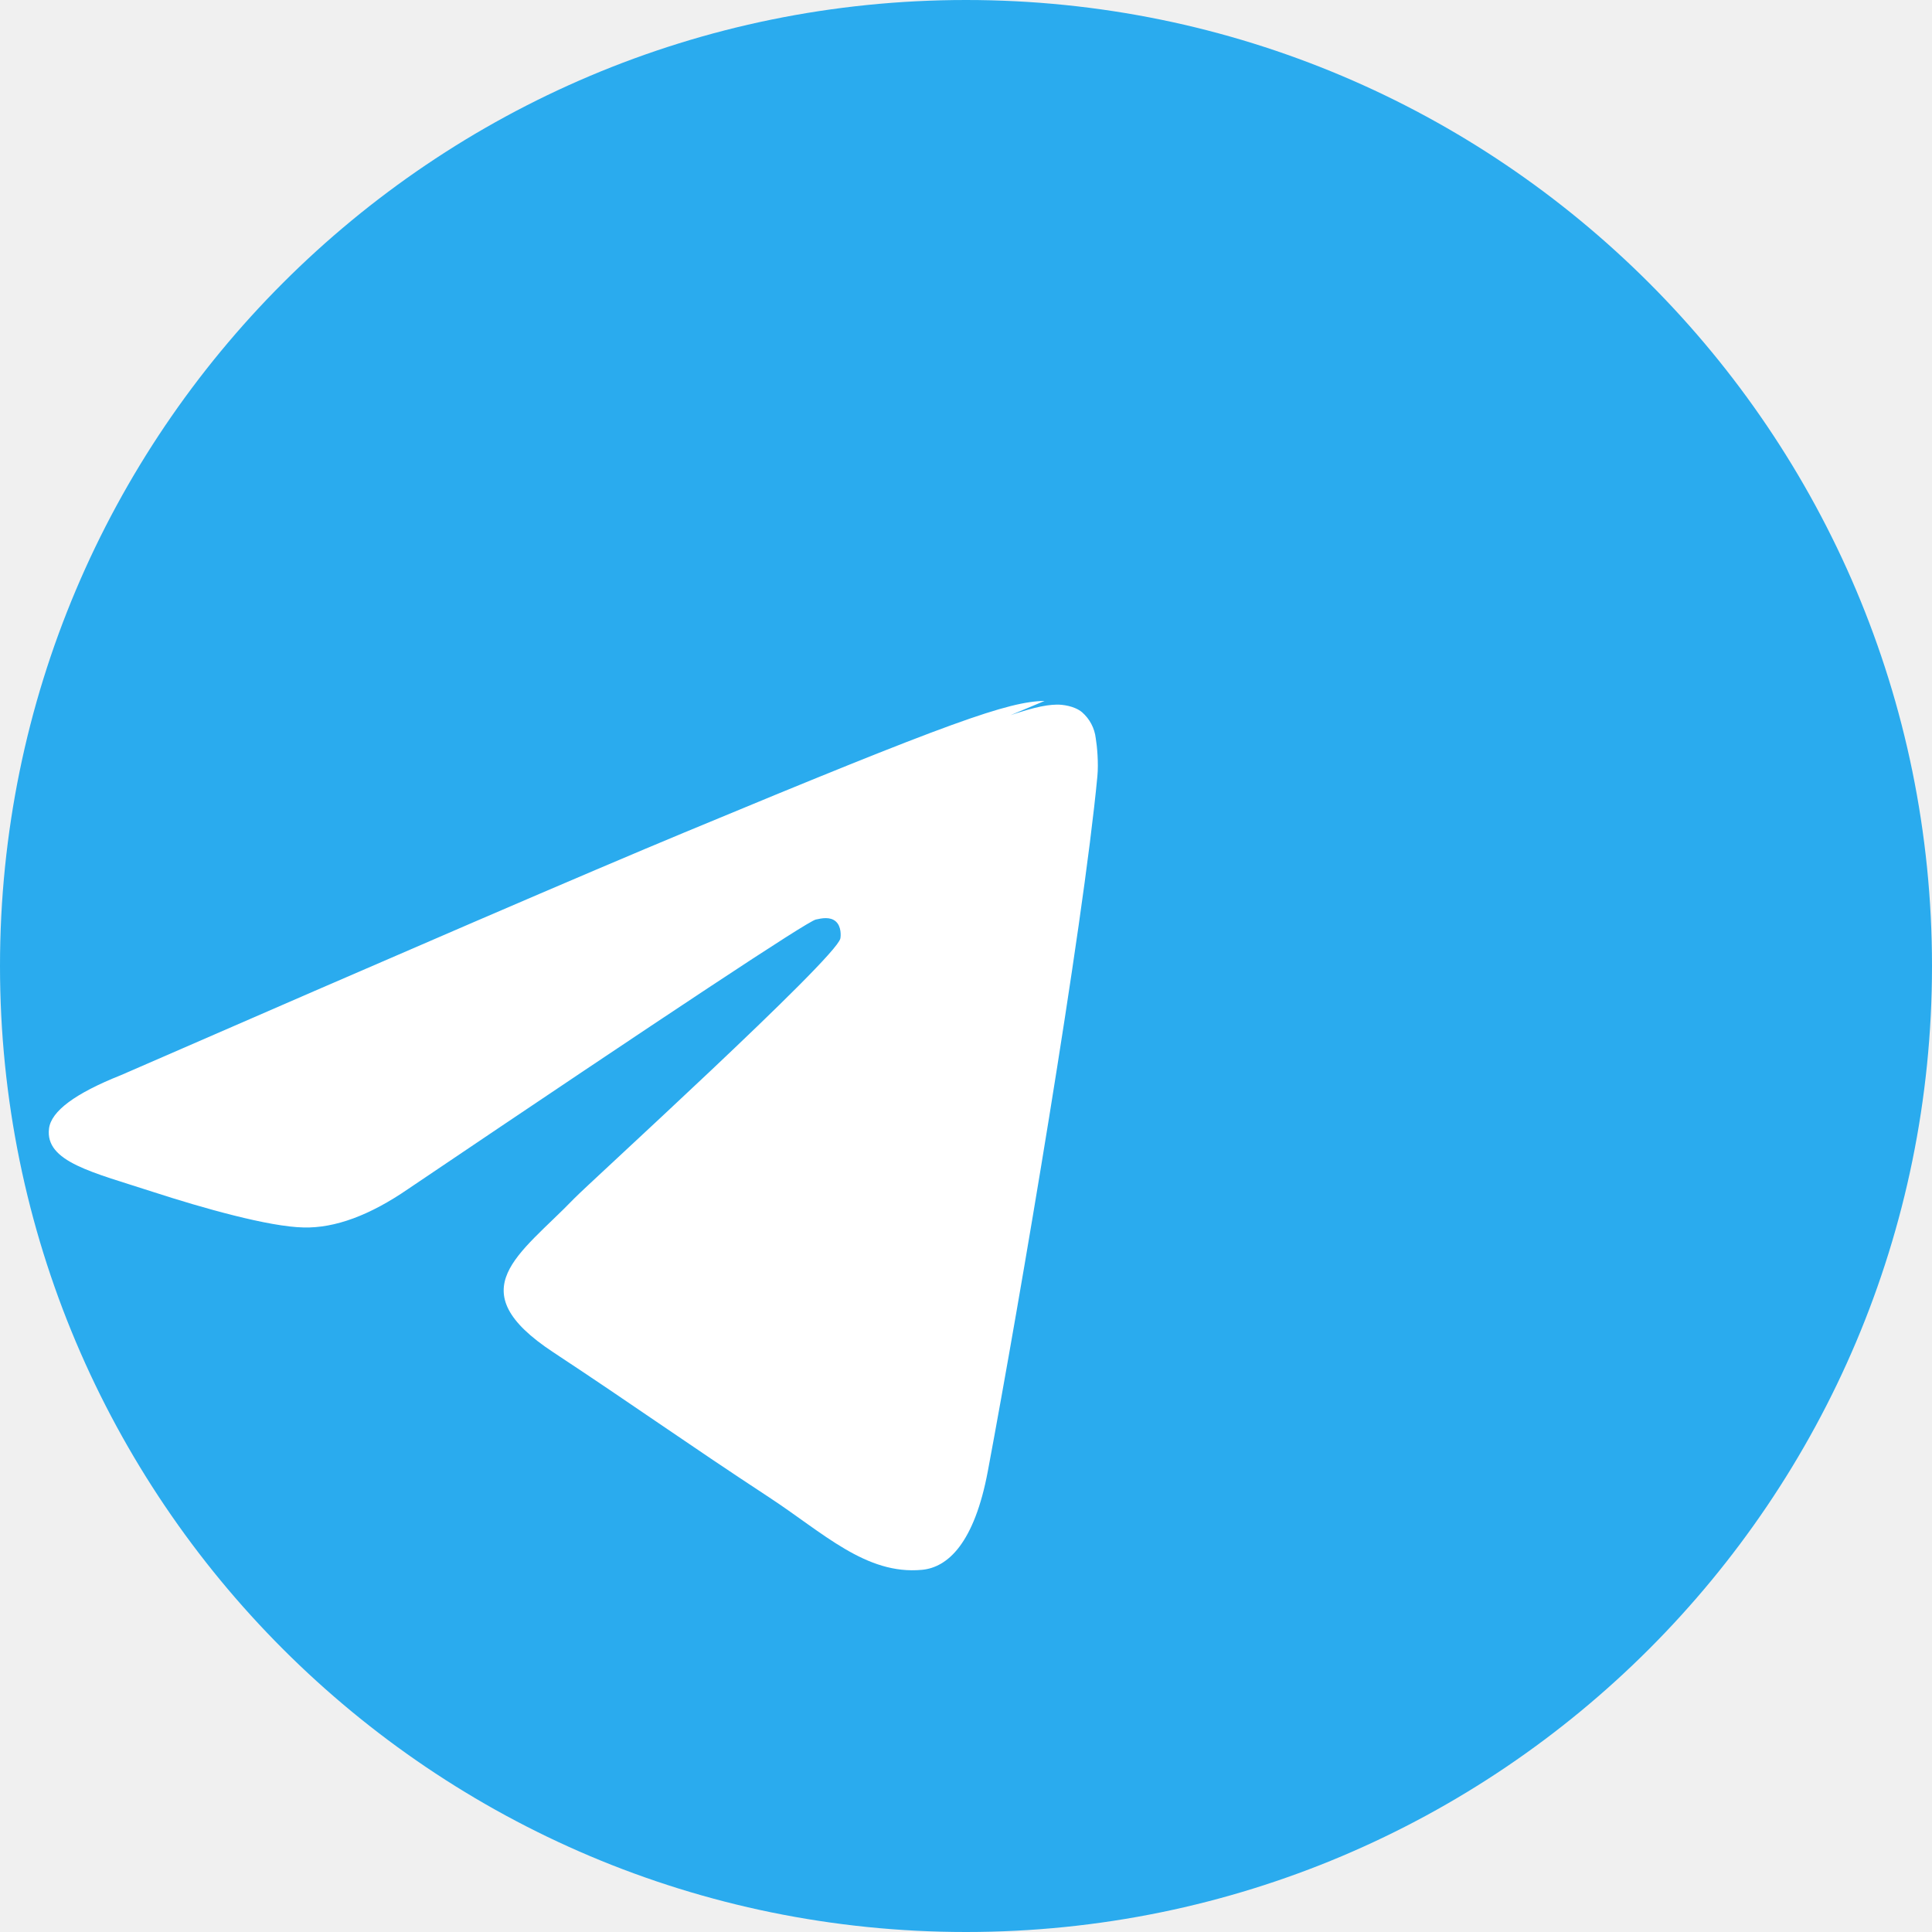
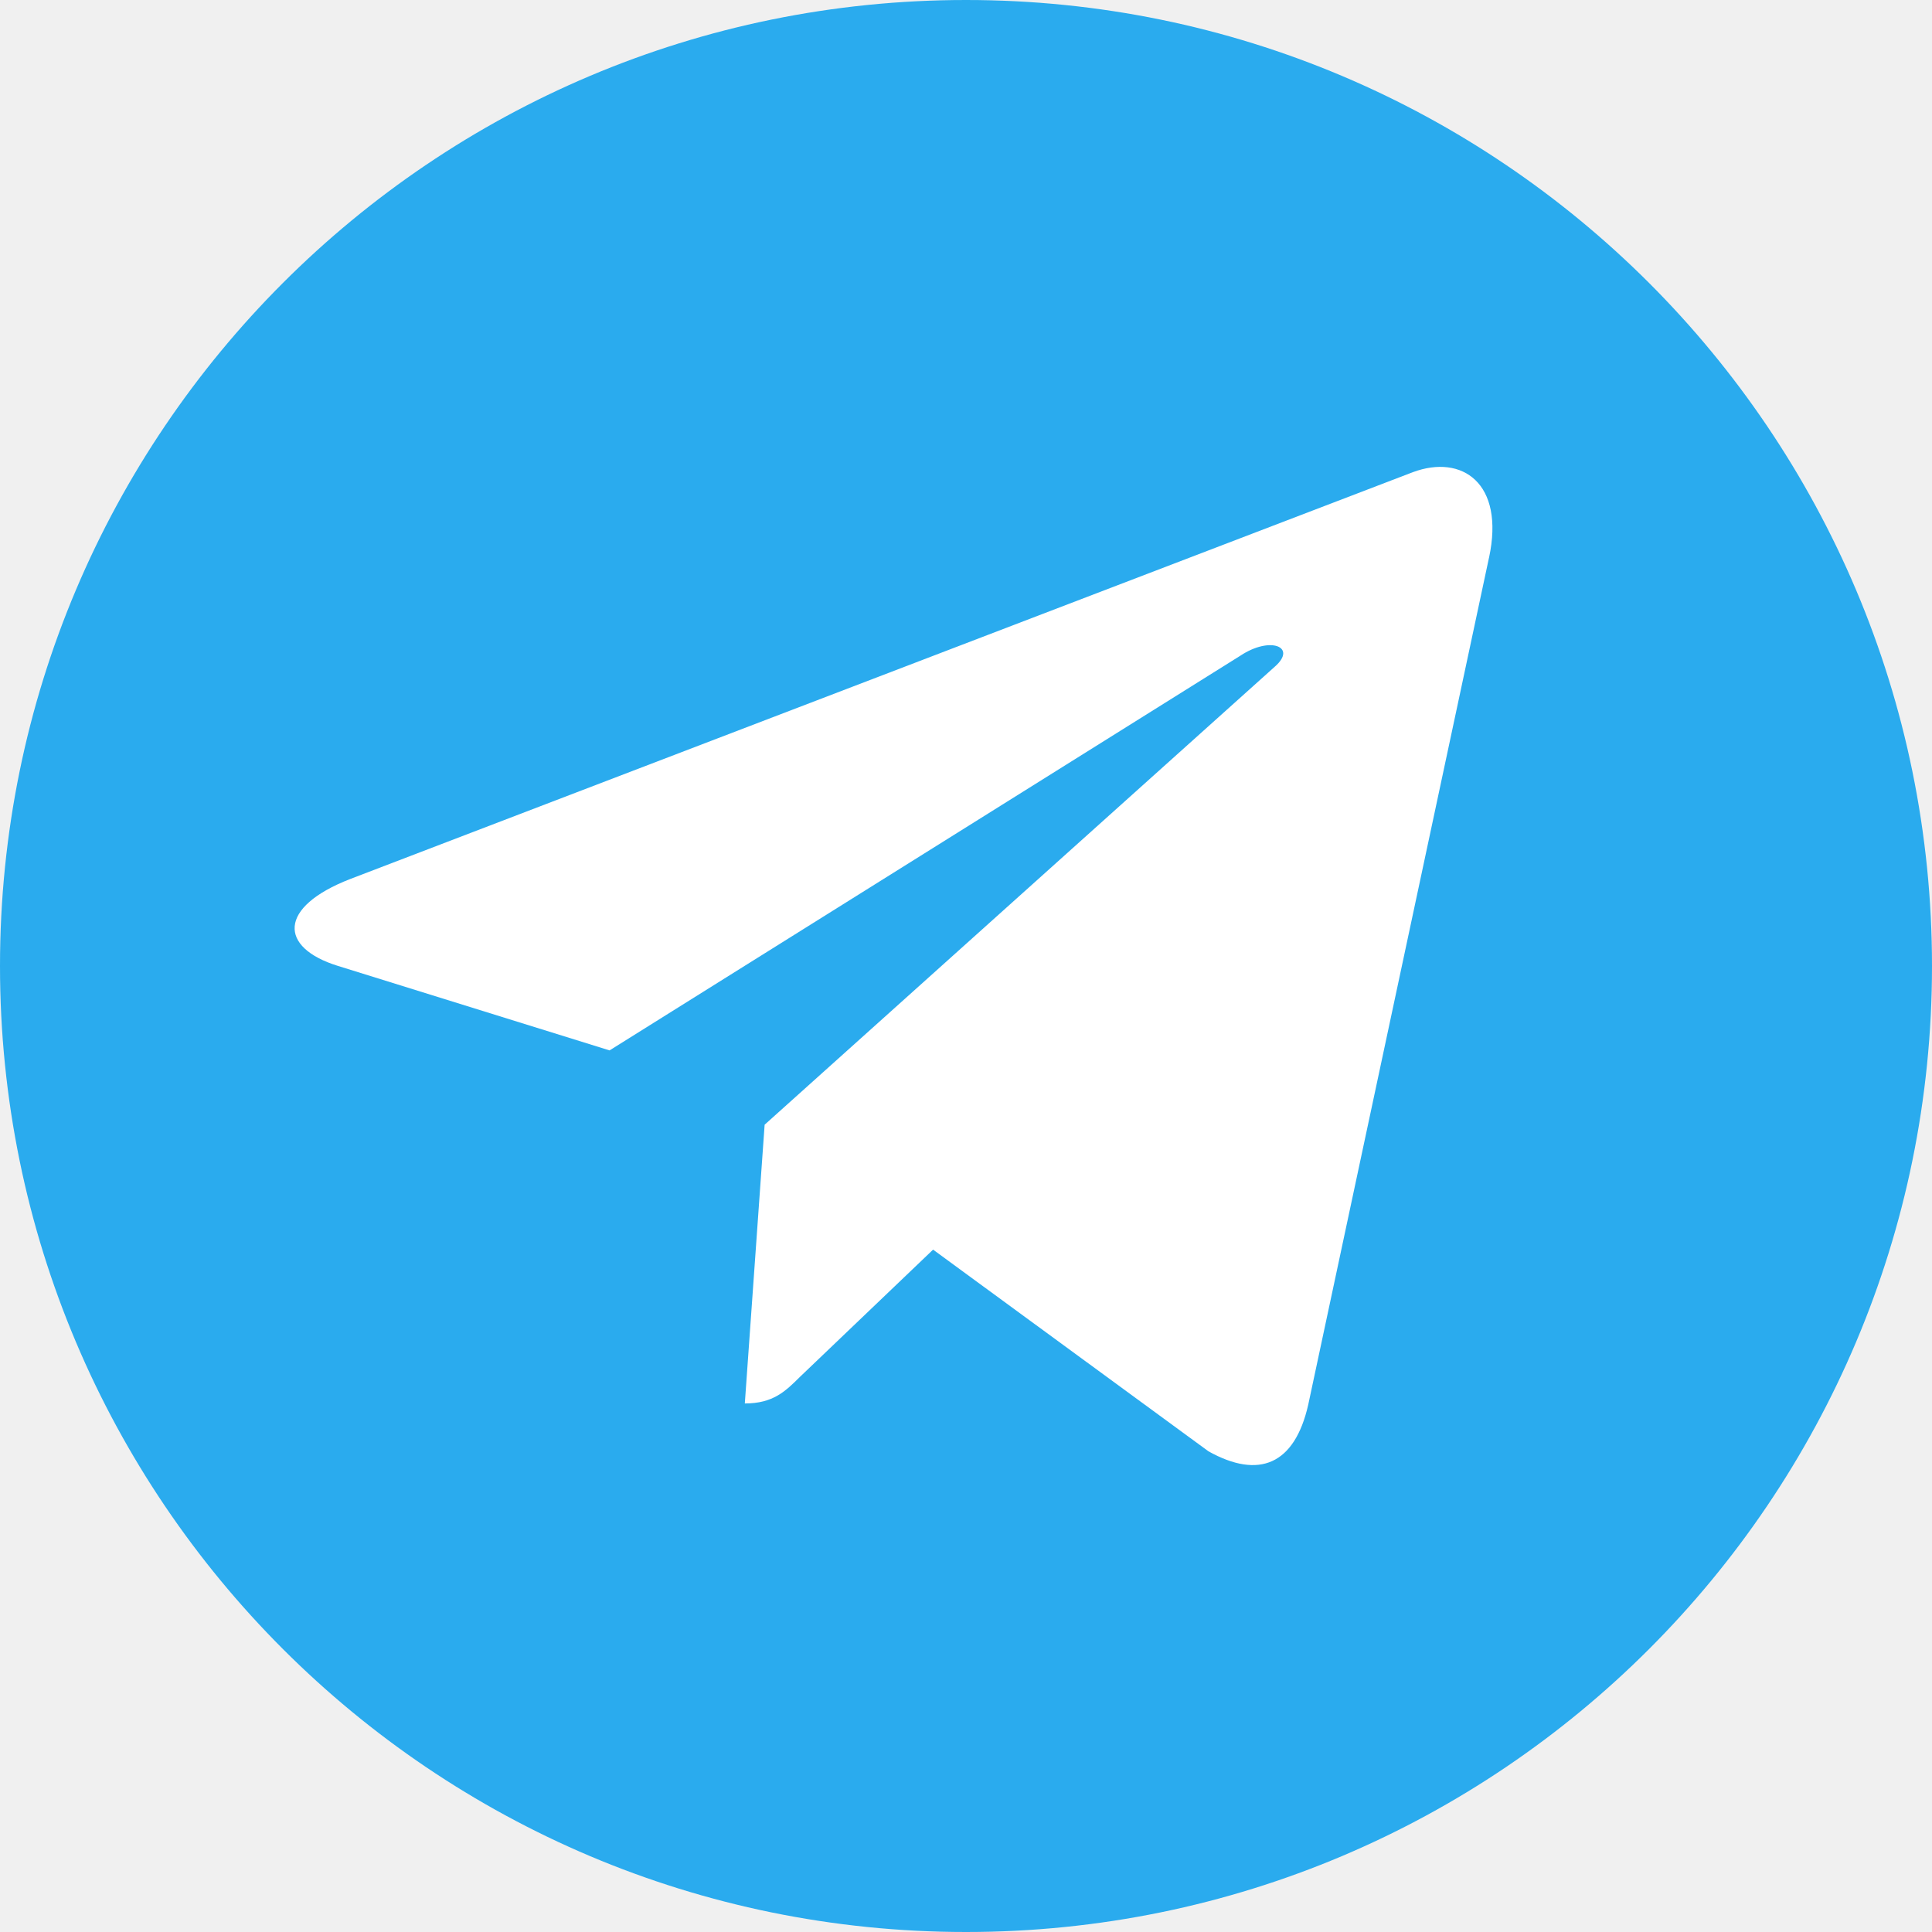
<svg xmlns="http://www.w3.org/2000/svg" viewBox="0 0 24 24">
  <circle cx="12" cy="12" r="12" fill="#2AABEE" />
-   <path d="M5.432 11.873c2.348-1.023 3.913-1.697 4.694-2.023 2.236-.93 2.7-1.092 3.003-1.097.067-.001.216.015.312.094a.506.506 0 0 1 .171.325c.016.093.036.306.02.472-.18 1.898-.962 6.502-1.36 8.627-.168.9-.499 1.201-.82 1.23-.696.065-1.225-.46-1.9-.902-1.056-.693-1.653-1.124-2.678-1.8-1.185-.78-.417-1.21.258-1.91.177-.184 3.247-2.977 3.307-3.23.007-.032.014-.15-.056-.212s-.174-.041-.249-.024c-.106.024-1.793 1.14-5.061 3.345-.479.33-.913.49-1.302.48-.428-.008-1.252-.241-1.865-.44-.752-.245-1.349-.374-1.297-.789.027-.216.325-.437.893-.663 3.498-1.524 5.83-2.529 6.998-3.014 3.332-1.386 4.025-1.627 4.476-1.635z" fill="#fff" />
+   <path d="M9.417 15.181l-.397 5.584c.568 0 .814-.244 1.109-.537l2.663-2.545 5.518 4.041c1.012.564 1.725.267 1.998-.931L23.93 3.821l.001-.001c.321-1.496-.541-2.081-1.527-1.714l-21.29 8.151c-1.453.564-1.431 1.374-.247 1.741l5.443 1.693L18.953 5.78c.595-.394 1.136-.176.691.218L9.417 15.18z" fill="#fff" transform="translate(3.66,4.56) scale(0.62)" />
</svg>
